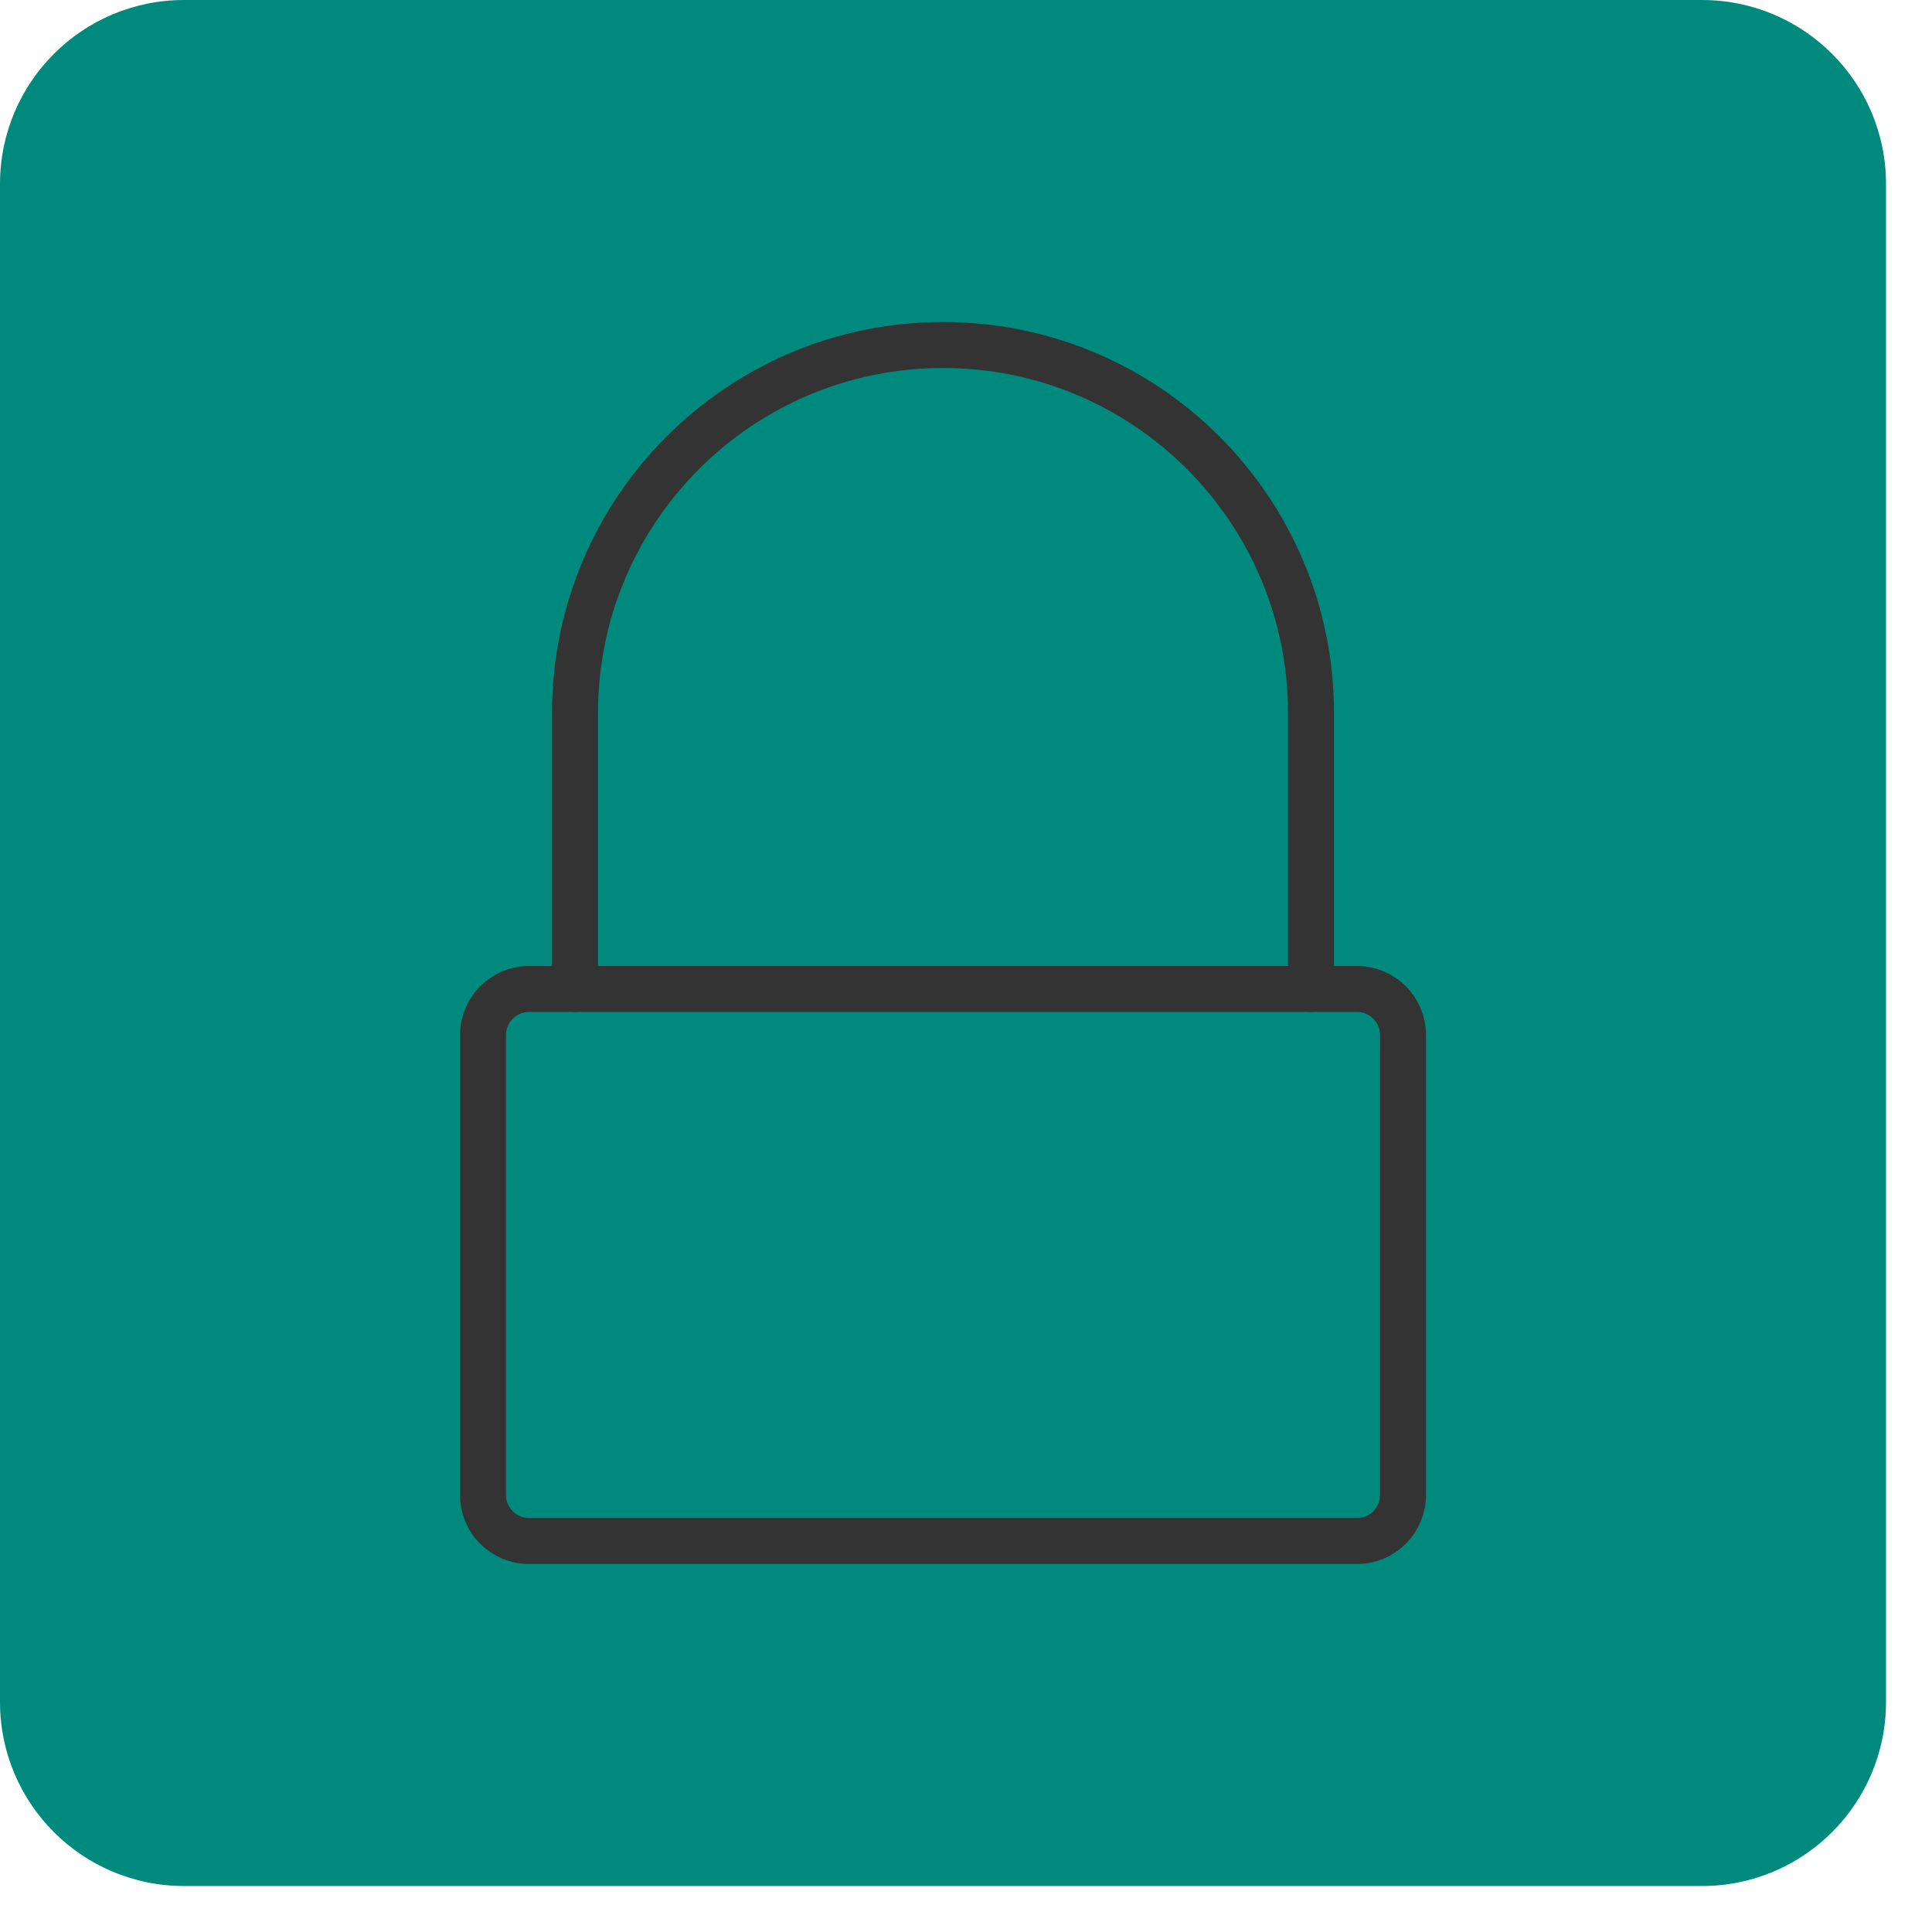
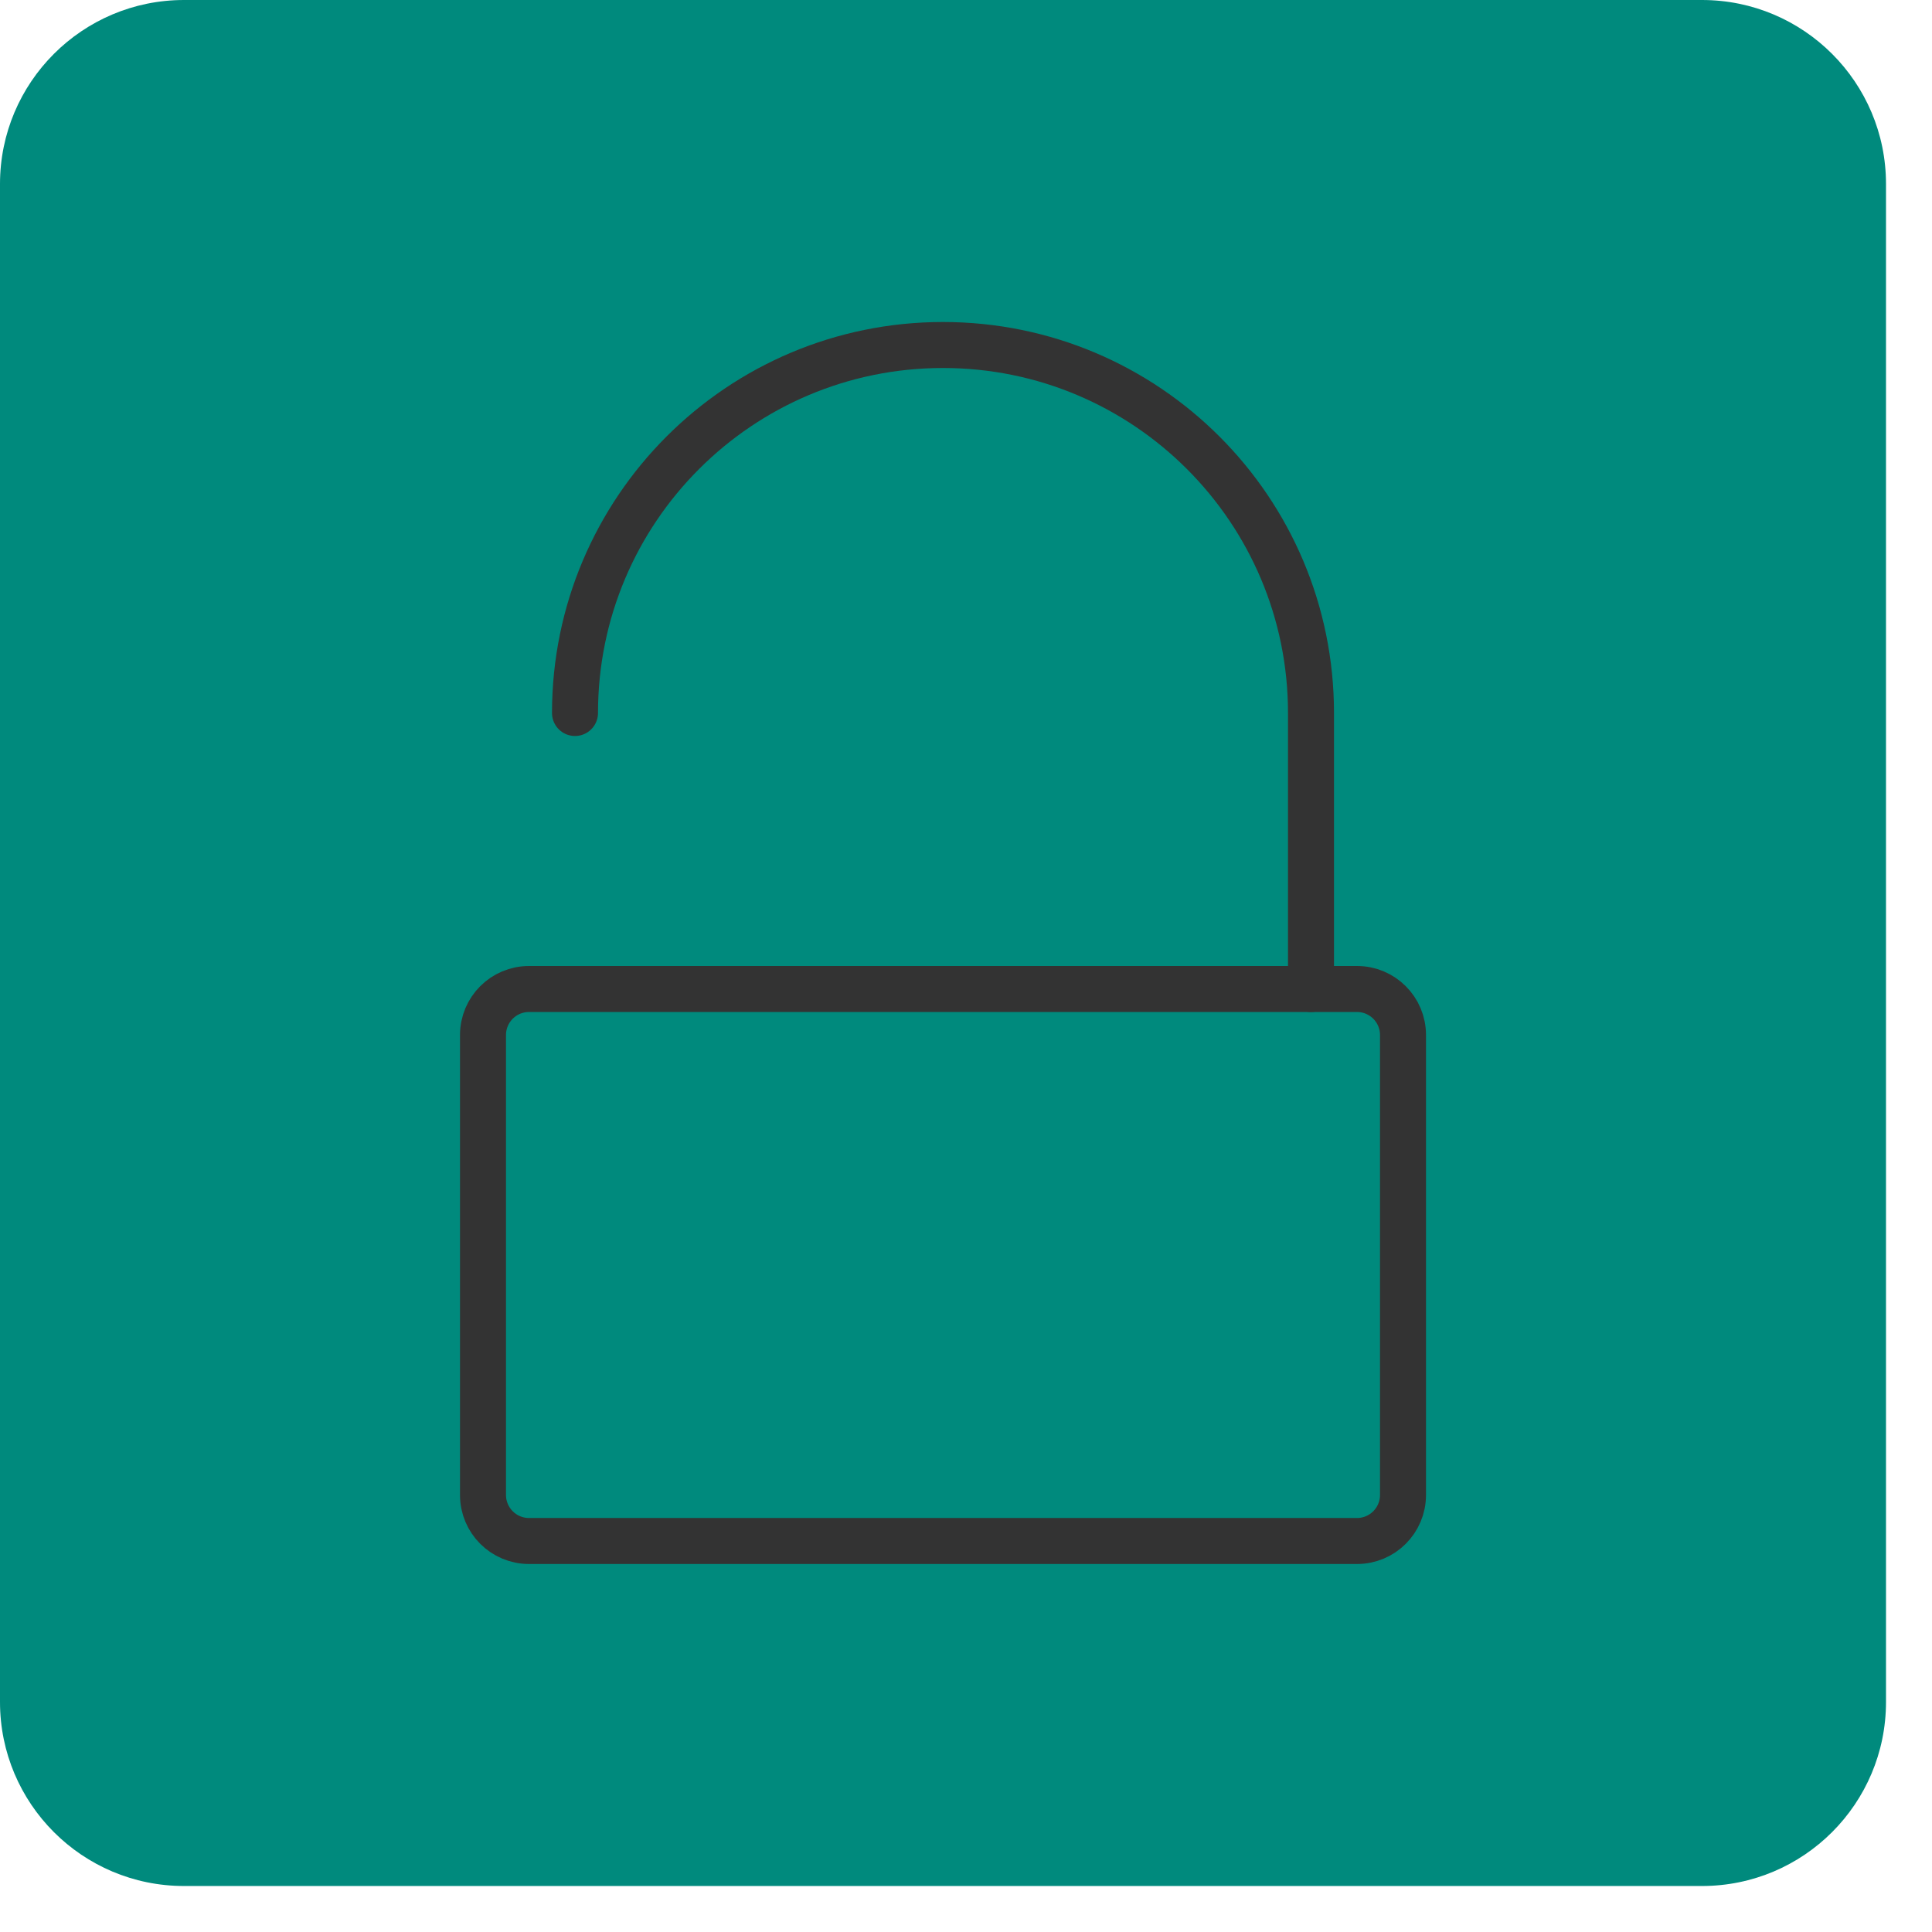
<svg xmlns="http://www.w3.org/2000/svg" viewBox="0 0 42 42">
  <rect width="41" height="41" rx="4" style="fill:#008a7d" />
+   <path d="M28.5,21.5v-6a8,8,0,0,0-8-8h0a8,8,0,0,0-8,8" style="fill:none;stroke:#333;stroke-linecap:round;stroke-linejoin:round" />
  <rect x="10.5" y="21.5" width="20" height="12" rx="1" style="fill:none;stroke:#333;stroke-linecap:round;stroke-linejoin:round" />
-   <path d="M28.5,21.5v-6a8,8,0,0,0-8-8h0a8,8,0,0,0-8,8v6" style="fill:none;stroke:#333;stroke-linecap:round;stroke-linejoin:round" />
</svg>
